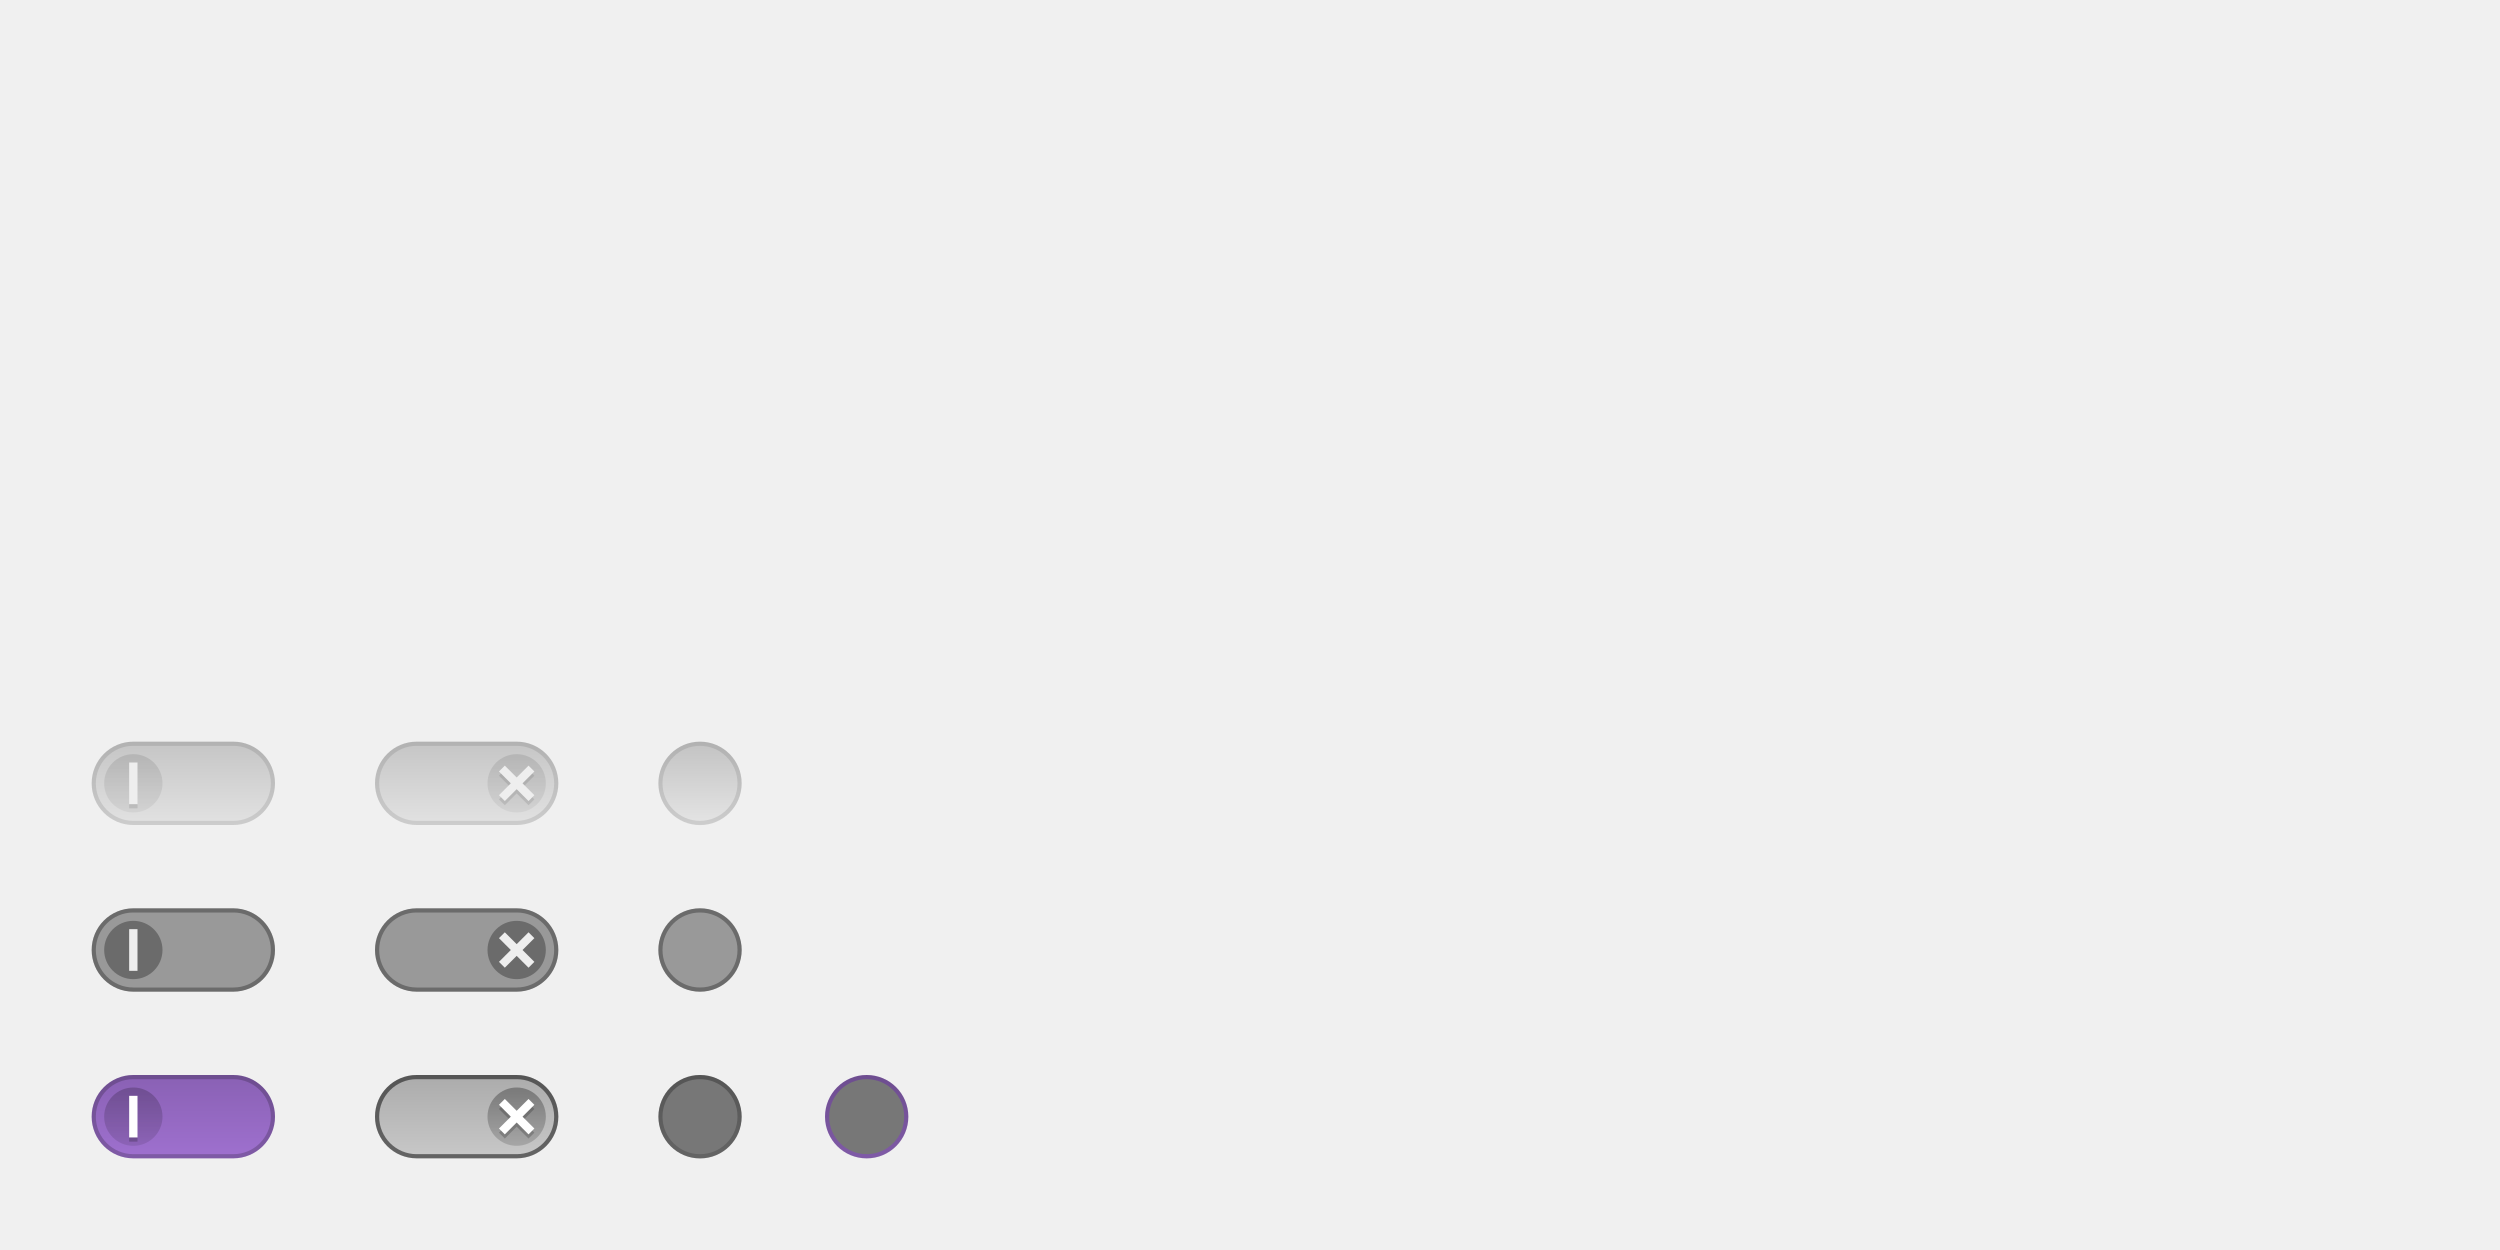
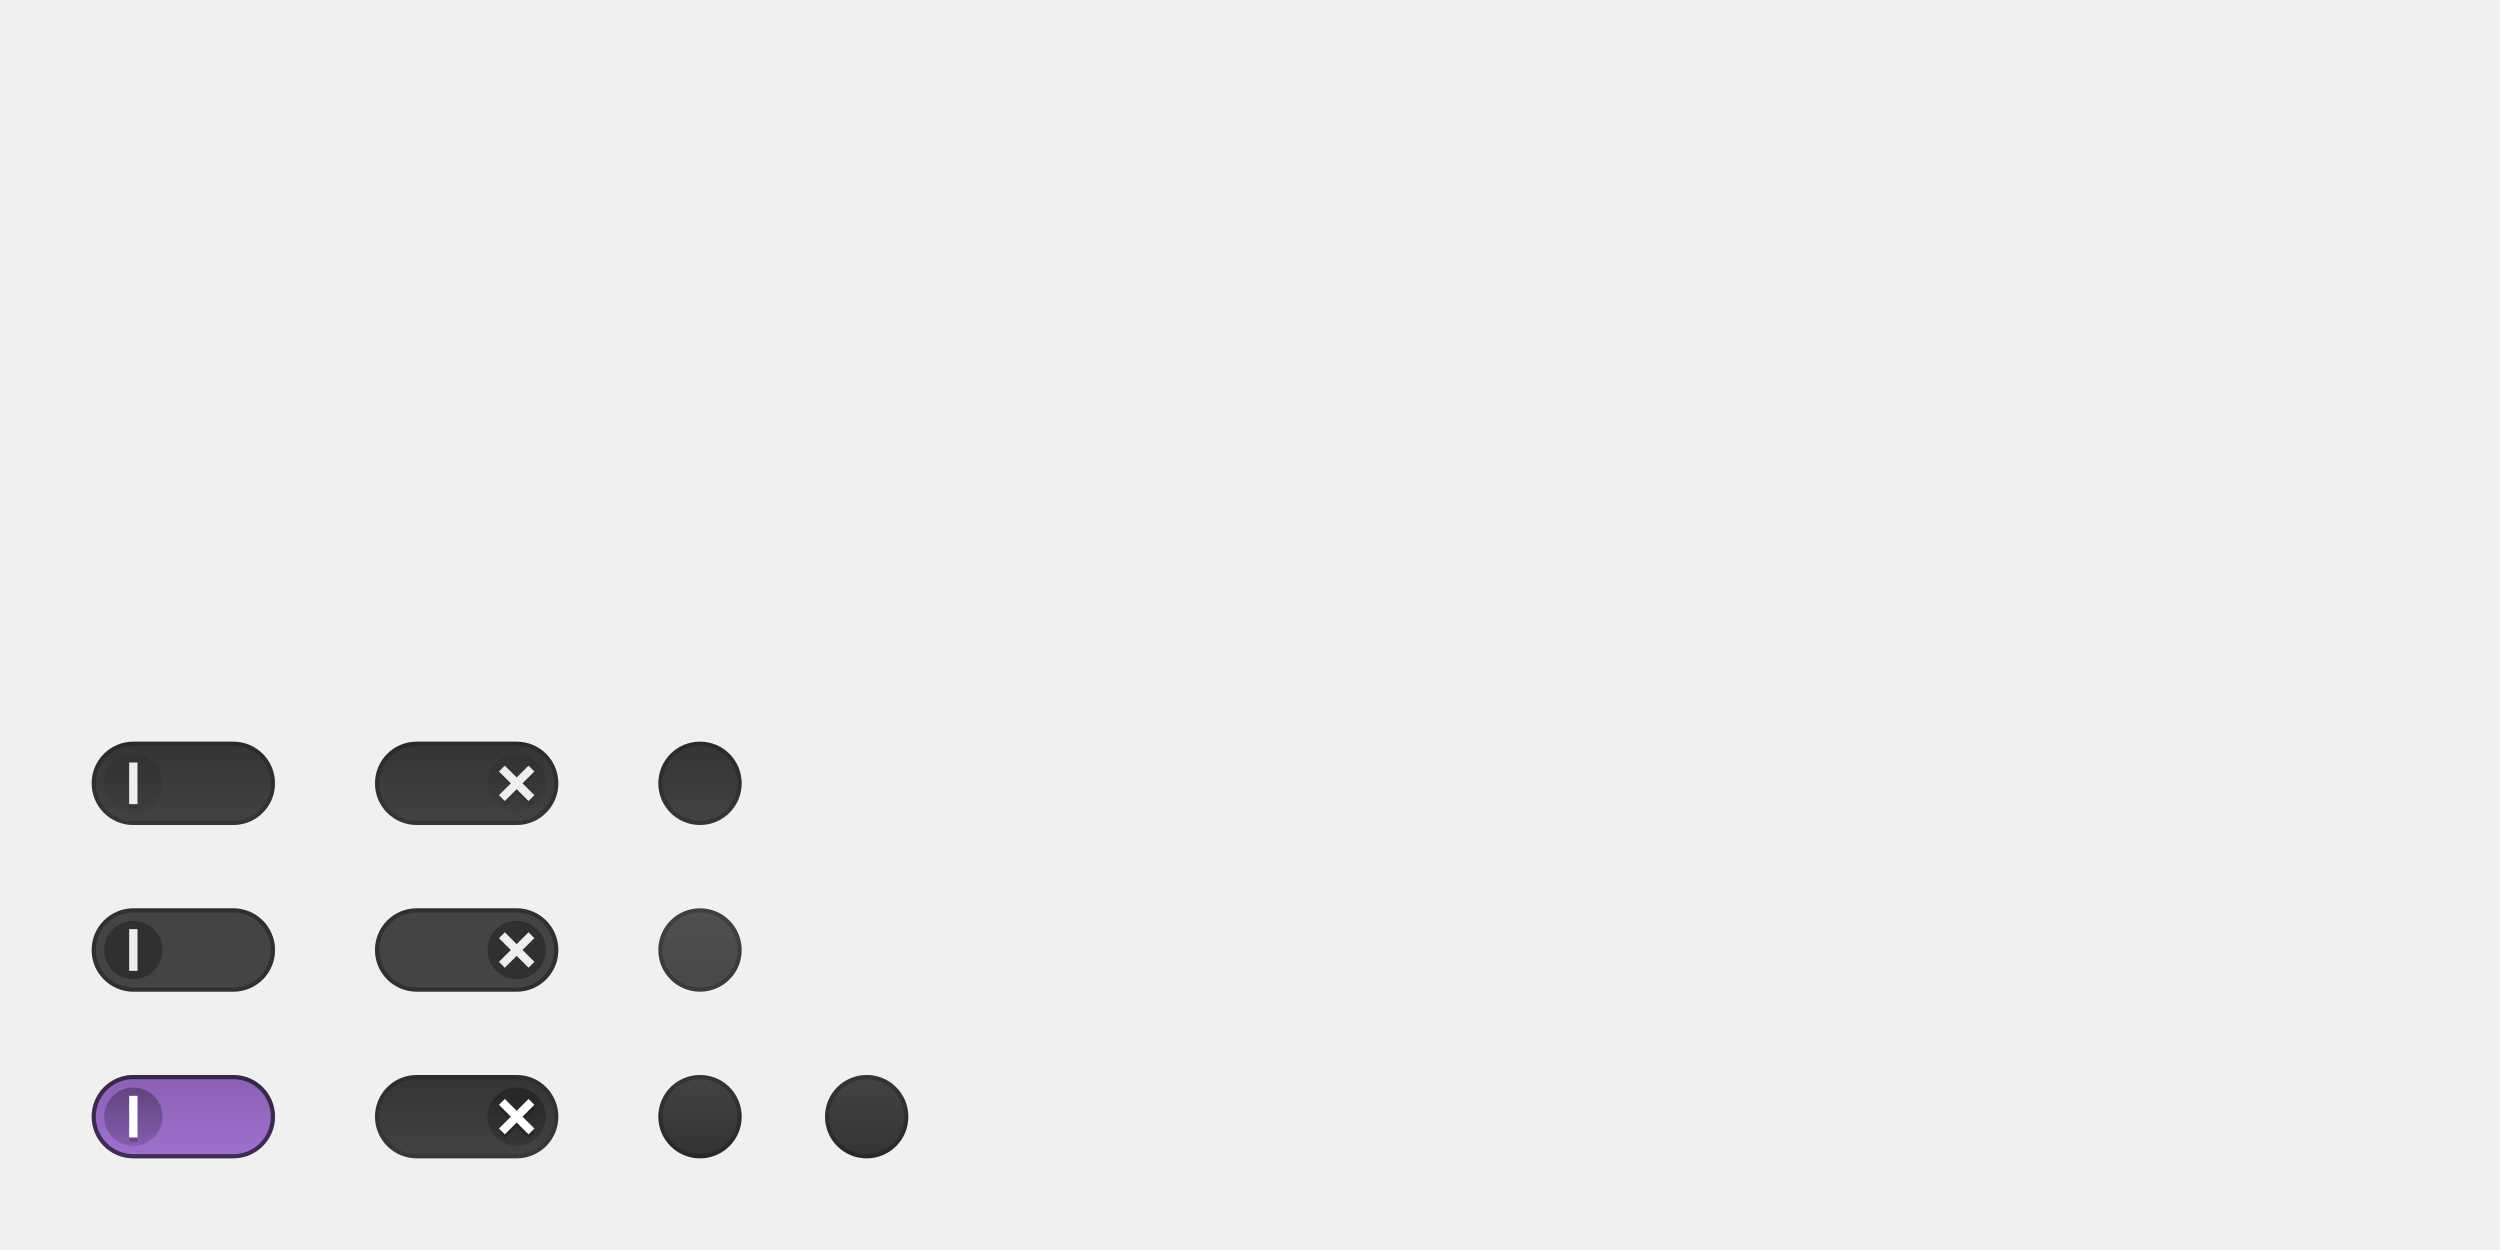
<svg xmlns="http://www.w3.org/2000/svg" xmlns:xlink="http://www.w3.org/1999/xlink" width="600" height="300" id="svg11300" version="1.0" style="display:inline;enable-background:new">
  <defs id="defs3">
    <linearGradient id="linearGradient4857">
-       <stop style="stop-color:#e5e5e5;stop-opacity:1;" offset="0" id="stop4859" />
-       <stop style="stop-color:#c2c2c2;stop-opacity:1;" offset="1" id="stop4861" />
+       <stop style="stop-color:#777777;stop-opacity:1;" offset="0" id="stop4859" />
+       <stop style="stop-color:#555555;stop-opacity:1;" offset="1" id="stop4861" />
    </linearGradient>
    <linearGradient id="linearGradient4838">
      <stop id="stop4840" offset="0" style="stop-color:#a172d2;stop-opacity:1;" />
      <stop id="stop4842" offset="1" style="stop-color:#875fb1;stop-opacity:1;" />
    </linearGradient>
    <linearGradient id="linearGradient4606">
-       <stop id="stop4608" offset="0" style="stop-color:#cbcbcb;stop-opacity:1;" />
-       <stop id="stop4610" offset="1" style="stop-color:#a8a8a8;stop-opacity:1;" />
+       <stop id="stop4608" offset="0" style="stop-color:#444444;stop-opacity:1;" />
+       <stop id="stop4610" offset="1" style="stop-color:#333333;stop-opacity:1;" />
    </linearGradient>
    <linearGradient id="linearGradient4514">
      <stop style="stop-color:#a172d2;stop-opacity:1;" offset="0" id="stop4516" />
      <stop style="stop-color:#875fb1;stop-opacity:1;" offset="1" id="stop4518" />
    </linearGradient>
    <linearGradient id="shadowGradient">
      <stop id="stop7201-6-7" offset="0" style="stop-color:#000000;stop-opacity:1;" />
      <stop id="stop7203-45-1" offset="1" style="stop-color:#000000;stop-opacity:0.498;" />
    </linearGradient>
    <linearGradient xlink:href="#linearGradient4514" id="linearGradient4521" x1="44" y1="280" x2="44" y2="256" gradientUnits="userSpaceOnUse" />
    <clipPath clipPathUnits="userSpaceOnUse" id="clipPath4527">
      <rect style="color:#000000;fill:url(#linearGradient4531);fill-opacity:1;fill-rule:nonzero;stroke:none;stroke-width:1;marker:none;visibility:visible;display:inline;overflow:visible;enable-background:accumulate" id="rect4529" y="258" x="22" ry="10" rx="10" height="20" width="44" />
    </clipPath>
    <linearGradient xlink:href="#linearGradient4514" id="linearGradient4531" gradientUnits="userSpaceOnUse" x1="44" y1="280" x2="44" y2="256" />
    <linearGradient xlink:href="#shadowGradient" id="linearGradient4561" x1="32" y1="262.857" x2="32" y2="274" gradientUnits="userSpaceOnUse" />
    <linearGradient xlink:href="#shadowGradient" id="linearGradient4627" gradientUnits="userSpaceOnUse" x1="32" y1="262.857" x2="32" y2="274" />
-     <linearGradient xlink:href="#linearGradient4857" id="linearGradient4635" x1="44" y1="200" x2="44" y2="176" gradientUnits="userSpaceOnUse" />
+     <linearGradient xlink:href="#linearGradient4606" id="linearGradient4635" x1="44" y1="200" x2="44" y2="176" gradientUnits="userSpaceOnUse" />
    <clipPath clipPathUnits="userSpaceOnUse" id="clipPath4643">
      <rect ry="10" rx="10" y="258" x="42" height="20" width="24" id="rect4645" style="color:#000000;fill:#f7f7f7;fill-opacity:1;fill-rule:nonzero;stroke:none;stroke-width:2;marker:none;visibility:visible;display:inline;overflow:visible;enable-background:accumulate" />
    </clipPath>
    <linearGradient xlink:href="#shadowGradient" id="linearGradient4811" gradientUnits="userSpaceOnUse" x1="32" y1="262.857" x2="32" y2="274" />
-     <linearGradient xlink:href="#linearGradient4857" id="linearGradient4818" gradientUnits="userSpaceOnUse" gradientTransform="translate(-156,0)" x1="44" y1="200" x2="44" y2="176" />
+     <linearGradient xlink:href="#linearGradient4606" id="linearGradient4818" gradientUnits="userSpaceOnUse" gradientTransform="translate(-156,0)" x1="44" y1="200" x2="44" y2="176" />
    <linearGradient xlink:href="#linearGradient4606" id="linearGradient4831" gradientUnits="userSpaceOnUse" gradientTransform="translate(-156,0)" x1="44" y1="280" x2="44" y2="256" />
    <linearGradient xlink:href="#shadowGradient" id="linearGradient4833" gradientUnits="userSpaceOnUse" x1="32" y1="262.857" x2="32" y2="274" />
    <linearGradient xlink:href="#shadowGradient" id="linearGradient4949" x1="100.35" y1="261" x2="100.35" y2="275" gradientUnits="userSpaceOnUse" gradientTransform="matrix(0.952381,0,0,1,4.428571,0)" />
    <linearGradient xlink:href="#shadowGradient" id="linearGradient4959" gradientUnits="userSpaceOnUse" x1="32" y1="262.857" x2="32" y2="274" />
    <linearGradient xlink:href="#shadowGradient" id="linearGradient4984" gradientUnits="userSpaceOnUse" x1="32" y1="262.857" x2="32" y2="274" />
    <linearGradient xlink:href="#shadowGradient" id="linearGradient5010" gradientUnits="userSpaceOnUse" x1="32" y1="262.857" x2="32" y2="274" />
    <linearGradient xlink:href="#shadowGradient" id="linearGradient5016" gradientUnits="userSpaceOnUse" x1="32" y1="262.857" x2="32" y2="274" />
    <clipPath clipPathUnits="userSpaceOnUse" id="clipPath4683">
      <path style="opacity:0.3;color:#bebebe;fill:#000000;fill-opacity:1;fill-rule:nonzero;stroke:none;stroke-width:2;marker:none;visibility:visible;display:inline;overflow:visible;enable-background:accumulate" id="path4685" d="m 365,272 a 7,7 0 1 1 -14,0 7,7 0 1 1 14,0 z" />
    </clipPath>
    <linearGradient xlink:href="#linearGradient4590" id="linearGradient4677" x1="350" y1="272" x2="366" y2="272" gradientUnits="userSpaceOnUse" gradientTransform="matrix(0,1,-1,0,630,-86)" />
    <linearGradient id="linearGradient4590">
-       <stop style="stop-color:#777777;stop-opacity:1;" offset="0" id="stop4592" />
-       <stop style="stop-color:#777777;stop-opacity:1;" offset="1" id="stop4594" />
+       <stop style="stop-color:#4f4f4f;stop-opacity:1;" offset="0" id="stop4592" />
+       <stop style="stop-color:#3f3f3f;stop-opacity:0.941;" offset="1" id="stop4594" />
    </linearGradient>
    <linearGradient y2="272" x2="366" y1="272" x1="350" gradientTransform="matrix(0,1,-1,0,630,-86)" gradientUnits="userSpaceOnUse" id="linearGradient3838" xlink:href="#linearGradient4590" />
    <linearGradient xlink:href="#linearGradient4590" id="linearGradient3888" gradientUnits="userSpaceOnUse" gradientTransform="matrix(0,1,-1,0,630,-86)" x1="350" y1="272" x2="366" y2="272" />
    <clipPath clipPathUnits="userSpaceOnUse" id="clipPath4683-2">
      <path style="opacity:0.3;color:#bebebe;fill:#000000;fill-opacity:1;fill-rule:nonzero;stroke:none;stroke-width:2;marker:none;visibility:visible;display:inline;overflow:visible;enable-background:accumulate" id="path4685-9" d="m 365,272 a 7,7 0 1 1 -14,0 7,7 0 1 1 14,0 z" />
    </clipPath>
    <linearGradient xlink:href="#linearGradient4857" id="linearGradient4703" gradientUnits="userSpaceOnUse" gradientTransform="matrix(0,1,-1,0,630,-86)" x1="350" y1="272" x2="366" y2="272" />
-     <linearGradient xlink:href="#linearGradient4857" id="linearGradient4709" gradientUnits="userSpaceOnUse" gradientTransform="matrix(0,1,-1,0,630,-86)" x1="350" y1="272" x2="366" y2="272" />
+     <linearGradient xlink:href="#linearGradient4606" id="linearGradient4709" gradientUnits="userSpaceOnUse" gradientTransform="matrix(0,1,-1,0,630,-86)" x1="350" y1="272" x2="366" y2="272" />
    <linearGradient xlink:href="#linearGradient4590" id="linearGradient4713" gradientUnits="userSpaceOnUse" gradientTransform="matrix(0,1,-1,0,630,-86)" x1="350" y1="272" x2="366" y2="272" />
    <linearGradient xlink:href="#linearGradient4606" id="linearGradient4721" gradientUnits="userSpaceOnUse" gradientTransform="matrix(0,1,-1,0,630,-86)" x1="350" y1="272" x2="366" y2="272" />
-     <linearGradient xlink:href="#linearGradient4514" id="linearGradient4741" gradientUnits="userSpaceOnUse" gradientTransform="matrix(0,1,-1,0,630,-86)" x1="350" y1="272" x2="366" y2="272" />
+     <linearGradient xlink:href="#linearGradient4606" id="linearGradient4741" gradientUnits="userSpaceOnUse" gradientTransform="matrix(0,1,-1,0,630,-86)" x1="350" y1="272" x2="366" y2="272" />
    <linearGradient xlink:href="#linearGradient4590" id="linearGradient4743" gradientUnits="userSpaceOnUse" gradientTransform="matrix(0,1,-1,0,630,-86)" x1="350" y1="272" x2="366" y2="272" />
+     <clipPath clipPathUnits="userSpaceOnUse" id="clipPath3915">
+       <path style="color:#bebebe;fill:url(#linearGradient3919);fill-opacity:1;fill-rule:nonzero;stroke:none;stroke-width:2;marker:none;visibility:visible;display:inline;overflow:visible;enable-background:accumulate" id="path3917" d="m 365,272 a 7,7 0 1 1 -14,0 7,7 0 1 1 14,0 z" />
+     </clipPath>
+     <linearGradient xlink:href="#linearGradient4590" id="linearGradient3919" gradientUnits="userSpaceOnUse" gradientTransform="matrix(0,1,-1,0,630,-86)" x1="350" y1="272" x2="366" y2="272" />
+     <linearGradient xlink:href="#linearGradient4590" id="linearGradient3927" x1="351" y1="272" x2="365" y2="272" gradientUnits="userSpaceOnUse" />
+     <clipPath clipPathUnits="userSpaceOnUse" id="clipPath3933">
+       <path style="color:#bebebe;fill:url(#linearGradient3937);fill-opacity:1;fill-rule:nonzero;stroke:none;stroke-width:2;marker:none;visibility:visible;display:inline;overflow:visible;enable-background:accumulate" id="path3935" d="m 365,272 a 7,7 0 1 1 -14,0 7,7 0 1 1 14,0 z" />
+     </clipPath>
+     <linearGradient xlink:href="#linearGradient4590" id="linearGradient3937" gradientUnits="userSpaceOnUse" x1="351" y1="272" x2="365" y2="272" />
+     <linearGradient xlink:href="#linearGradient4606" id="linearGradient3941" gradientUnits="userSpaceOnUse" gradientTransform="matrix(0,1,-1,0,630,-86)" x1="351" y1="272" x2="365" y2="272" />
+     <clipPath clipPathUnits="userSpaceOnUse" id="clipPath3950">
+       <path style="color:#bebebe;fill:url(#linearGradient3954);fill-opacity:1;fill-rule:nonzero;stroke:none;stroke-width:2;marker:none;visibility:visible;display:inline;overflow:visible;enable-background:accumulate" id="path3952" d="m 365,272 a 7,7 0 1 1 -14,0 7,7 0 1 1 14,0 z" />
+     </clipPath>
+     <linearGradient xlink:href="#linearGradient4606" id="linearGradient3954" gradientUnits="userSpaceOnUse" gradientTransform="matrix(0,1,-1,0,630,-86)" x1="350" y1="272" x2="366" y2="272" />
  </defs>
  <g style="display:inline" id="layer1">
    <g style="display:none" id="layer7">
      <text y="26.115" xml:space="preserve" x="15.007" style="font-size:18px;font-style:normal;font-variant:normal;font-weight:normal;font-stretch:normal;fill:#000000;fill-opacity:1;stroke:none;display:inline;enable-background:new;font-family:DejaVu Sans;-inkscape-font-specification:DejaVu Sans" id="context">
        <tspan style="font-style:normal;font-variant:normal;font-weight:normal;font-stretch:normal;font-family:DejaVu Sans;-inkscape-font-specification:DejaVu Sans" y="26.115" x="15.007" id="tspan3933">assets</tspan>
      </text>
      <text y="26.115" xml:space="preserve" x="126.488" style="font-size:18px;font-style:normal;font-variant:normal;font-weight:bold;font-stretch:normal;text-align:start;line-height:125%;writing-mode:lr-tb;text-anchor:start;fill:#000000;fill-opacity:1;stroke:none;display:inline;enable-background:new;font-family:DejaVu Sans;-inkscape-font-specification:DejaVu Sans Bold" id="icon-name">
        <tspan style="font-size:18px;font-style:normal;font-variant:normal;font-weight:bold;font-stretch:normal;font-family:DejaVu Sans;-inkscape-font-specification:DejaVu Sans Bold" y="26.115" x="126.488" id="tspan3937">switch-on-dark</tspan>
      </text>
      <rect style="fill:#eeeeec;fill-opacity:1;fill-rule:nonzero;stroke:none;stroke-width:2;marker:none;visibility:visible;display:inline;overflow:visible;enable-background:accumulate" id="rect16x16" width="48" height="24" x="20" y="256" />
    </g>
    <g style="display:none" id="g3386">
      <text y="26.115" xml:space="preserve" x="15.007" style="font-size:18px;font-style:normal;font-variant:normal;font-weight:normal;font-stretch:normal;fill:#000000;fill-opacity:1;stroke:none;display:inline;enable-background:new;font-family:DejaVu Sans;-inkscape-font-specification:DejaVu Sans" id="text3388">
        <tspan style="font-style:normal;font-variant:normal;font-weight:normal;font-stretch:normal;font-family:DejaVu Sans;-inkscape-font-specification:DejaVu Sans" y="26.115" x="15.007" id="tspan3390">assets</tspan>
      </text>
      <text y="26.115" xml:space="preserve" x="126.488" style="font-size:18px;font-style:normal;font-variant:normal;font-weight:bold;font-stretch:normal;text-align:start;line-height:125%;writing-mode:lr-tb;text-anchor:start;fill:#000000;fill-opacity:1;stroke:none;display:inline;enable-background:new;font-family:DejaVu Sans;-inkscape-font-specification:DejaVu Sans Bold" id="text3392">
        <tspan style="font-size:18px;font-style:normal;font-variant:normal;font-weight:bold;font-stretch:normal;font-family:DejaVu Sans;-inkscape-font-specification:DejaVu Sans Bold" y="26.115" x="126.488" id="tspan3394">switch-on-insensitive-dark</tspan>
      </text>
      <rect style="fill:#eeeeec;fill-opacity:1;fill-rule:nonzero;stroke:none;stroke-width:2;marker:none;visibility:visible;display:inline;overflow:visible;enable-background:accumulate" id="rect3396" width="48" height="24" x="20" y="216" />
    </g>
    <g id="g3439" style="display:none">
      <text id="text3441" style="font-size:18px;font-style:normal;font-variant:normal;font-weight:normal;font-stretch:normal;fill:#000000;fill-opacity:1;stroke:none;display:inline;enable-background:new;font-family:DejaVu Sans;-inkscape-font-specification:DejaVu Sans" x="15.007" xml:space="preserve" y="26.115">
        <tspan id="tspan3443" x="15.007" y="26.115" style="font-style:normal;font-variant:normal;font-weight:normal;font-stretch:normal;font-family:DejaVu Sans;-inkscape-font-specification:DejaVu Sans">assets</tspan>
      </text>
      <text id="text3445" style="font-size:18px;font-style:normal;font-variant:normal;font-weight:bold;font-stretch:normal;text-align:start;line-height:125%;writing-mode:lr-tb;text-anchor:start;fill:#000000;fill-opacity:1;stroke:none;display:inline;enable-background:new;font-family:DejaVu Sans;-inkscape-font-specification:DejaVu Sans Bold" x="126.488" xml:space="preserve" y="26.115">
        <tspan id="tspan3447" x="126.488" y="26.115" style="font-size:18px;font-style:normal;font-variant:normal;font-weight:bold;font-stretch:normal;font-family:DejaVu Sans;-inkscape-font-specification:DejaVu Sans Bold">switch-on-backdrop-dark</tspan>
      </text>
      <rect y="176" x="20" height="24" width="48" id="rect3449" style="fill:#eeeeec;fill-opacity:1;fill-rule:nonzero;stroke:none;stroke-width:2;marker:none;visibility:visible;display:inline;overflow:visible;enable-background:accumulate" />
    </g>
    <g id="layer2" style="display:inline">
      <rect width="44" height="20" rx="10" ry="10" x="22" y="258" id="rect6132-8-2-8-0-0-0-10-0-6-0-6-2-0-5-7-3-3-7-8-4-0-2-5-3-6-7-8" style="display:inline;enable-background:accumulate;color:#000000;fill:url(#linearGradient4521);fill-opacity:1;fill-rule:nonzero;stroke:none;stroke-width:1;marker:none;visibility:visible;overflow:visible" />
-       <rect style="display:inline;enable-background:accumulate;color:#000000;fill:none;fill-opacity:1;fill-rule:nonzero;stroke:#000000;stroke-width:2;marker:none;visibility:visible;overflow:visible;stroke-opacity:1;stroke-miterlimit:4;stroke-dasharray:none;opacity:0.2" id="rect4523" y="258" x="22" ry="10" rx="10" height="20" width="44" clip-path="url(#clipPath4527)" />
-       <g id="g4575">
-         <path transform="matrix(1.166667,0,0,1.166667,-5.333334,-44.66667)" d="m 38,268 a 6,6 0 1 1 -12,0 6,6 0 1 1 12,0 z" id="path4548" style="opacity:0.2;color:#000000;fill:url(#linearGradient4561);fill-opacity:1.0;fill-rule:nonzero;stroke:none;stroke-width:2;marker:none;visibility:visible;display:inline;overflow:visible;enable-background:accumulate" />
-         <rect y="263" x="31" height="10" width="2" id="rect4550" style="color:#000000;fill:#ffffff;fill-opacity:1;fill-rule:nonzero;stroke:none;stroke-width:2;marker:none;visibility:visible;display:inline;overflow:visible;enable-background:accumulate" />
-         <rect style="color:#000000;fill:#000000;fill-opacity:1;fill-rule:nonzero;stroke:none;stroke-width:2;marker:none;visibility:visible;display:inline;overflow:visible;enable-background:accumulate;opacity:0.2" id="rect4573" width="2" height="1" x="31" y="273" />
-       </g>
-       <rect style="color:#000000;fill:#999999;fill-opacity:1;fill-rule:nonzero;stroke:none;stroke-width:1;marker:none;visibility:visible;display:inline;overflow:visible;enable-background:accumulate;opacity:1" id="rect4590" y="218" x="22" ry="10" rx="10" height="20" width="44" />
+       <rect style="display:inline;enable-background:accumulate;color:#000000;fill:none;fill-opacity:1;fill-rule:nonzero;stroke:#000000;stroke-width:2;marker:none;visibility:visible;overflow:visible;stroke-opacity:1;stroke-miterlimit:4;stroke-dasharray:none;opacity:0.6" id="rect4523" y="258" x="22" ry="10" rx="10" height="20" width="44" clip-path="url(#clipPath4527)" />
+       <path style="opacity:0.3;color:#000000;fill:url(#linearGradient4561);fill-opacity:1;fill-rule:nonzero;stroke:none;stroke-width:2;marker:none;visibility:visible;display:inline;overflow:visible;enable-background:accumulate" id="path4548" d="m 38,268 a 6,6 0 1 1 -12,0 6,6 0 1 1 12,0 z" transform="matrix(1.166667,0,0,1.166667,-5.333334,-44.66667)" />
+       <rect style="color:#000000;fill:#ffffff;fill-opacity:1;fill-rule:nonzero;stroke:none;stroke-width:2;marker:none;visibility:visible;display:inline;overflow:visible;enable-background:accumulate" id="rect4550" width="2" height="10" x="31" y="263" />
+       <rect y="273" x="31" height="1" width="2" id="rect4573" style="opacity:0.2;color:#000000;fill:#000000;fill-opacity:1;fill-rule:nonzero;stroke:none;stroke-width:2;marker:none;visibility:visible;display:inline;overflow:visible;enable-background:accumulate" />
+       <rect style="color:#000000;fill:#444444;fill-opacity:1;fill-rule:nonzero;stroke:none;stroke-width:1;marker:none;visibility:visible;display:inline;overflow:visible;enable-background:accumulate;opacity:1" id="rect4590" y="218" x="22" ry="10" rx="10" height="20" width="44" />
      <rect clip-path="url(#clipPath4527)" width="44" height="20" rx="10" ry="10" x="22" y="258" id="rect4592" style="opacity:0.3;color:#000000;fill:none;stroke:#000000;stroke-width:2;stroke-miterlimit:4;stroke-opacity:1;stroke-dasharray:none;marker:none;visibility:visible;display:inline;overflow:visible;enable-background:accumulate" transform="translate(-2e-7,-40)" />
      <path transform="matrix(1.166667,0,0,1.166667,-5.333335,-84.66667)" d="m 38,268 a 6,6 0 1 1 -12,0 6,6 0 1 1 12,0 z" id="path4596" style="opacity:0.3;color:#000000;fill:#000000;fill-opacity:1;fill-rule:nonzero;stroke:none;stroke-width:2;marker:none;visibility:visible;display:inline;overflow:visible;enable-background:accumulate" />
      <rect y="223" x="31" height="10" width="2" id="rect4598" style="color:#000000;fill:#eeeeee;fill-opacity:1;fill-rule:nonzero;stroke:none;stroke-width:2;marker:none;visibility:visible;display:inline;overflow:visible;enable-background:accumulate;opacity:1" />
      <rect width="44" height="20" rx="10" ry="10" x="22" y="178" id="rect4617" style="opacity:1;color:#000000;fill:url(#linearGradient4635);fill-opacity:1.0;fill-rule:nonzero;stroke:none;stroke-width:1;marker:none;visibility:visible;display:inline;overflow:visible;enable-background:accumulate" />
-       <rect transform="translate(-2e-7,-79.99999)" style="opacity:0.1;color:#000000;fill:none;stroke:#000000;stroke-width:2;stroke-miterlimit:4;stroke-opacity:1;stroke-dasharray:none;marker:none;visibility:visible;display:inline;overflow:visible;enable-background:accumulate" id="rect4619" y="258" x="22" ry="10" rx="10" height="20" width="44" clip-path="url(#clipPath4527)" />
+       <rect transform="translate(-2e-7,-79.99999)" style="opacity:0.2;color:#000000;fill:none;stroke:#000000;stroke-width:2;stroke-miterlimit:4;stroke-opacity:1;stroke-dasharray:none;marker:none;visibility:visible;display:inline;overflow:visible;enable-background:accumulate" id="rect4619" y="258" x="22" ry="10" rx="10" height="20" width="44" clip-path="url(#clipPath4527)" />
      <path style="opacity:0.1;color:#000000;fill:url(#linearGradient4627);fill-opacity:1;fill-rule:nonzero;stroke:none;stroke-width:2;marker:none;visibility:visible;display:inline;overflow:visible;enable-background:accumulate" id="path4621" d="m 38,268 a 6,6 0 1 1 -12,0 6,6 0 1 1 12,0 z" transform="matrix(1.166667,0,0,1.166667,-5.333335,-124.6667)" />
      <rect style="color:#000000;fill:#eeeeee;fill-opacity:1;fill-rule:nonzero;stroke:none;stroke-width:2;marker:none;visibility:visible;display:inline;overflow:visible;enable-background:accumulate" id="rect4623" width="2" height="10" x="31" y="183" />
      <rect y="193" x="31" height="1" width="2" id="rect4625" style="opacity:0.1;color:#000000;fill:#000000;fill-opacity:1;fill-rule:nonzero;stroke:none;stroke-width:2;marker:none;visibility:visible;display:inline;overflow:visible;enable-background:accumulate" />
    </g>
    <g id="layer6" style="display:inline" />
  </g>
  <g id="g3697" style="display:inline">
    <g id="g3699" style="display:none">
      <text id="text3701" style="font-size:18px;font-style:normal;font-variant:normal;font-weight:normal;font-stretch:normal;fill:#000000;fill-opacity:1;stroke:none;display:inline;enable-background:new;font-family:DejaVu Sans;-inkscape-font-specification:DejaVu Sans" x="15.007" xml:space="preserve" y="26.115">
        <tspan id="tspan3703" x="15.007" y="26.115" style="font-style:normal;font-variant:normal;font-weight:normal;font-stretch:normal;font-family:DejaVu Sans;-inkscape-font-specification:DejaVu Sans">assets</tspan>
      </text>
      <text id="text3705" style="font-size:18px;font-style:normal;font-variant:normal;font-weight:bold;font-stretch:normal;text-align:start;line-height:125%;writing-mode:lr-tb;text-anchor:start;fill:#000000;fill-opacity:1;stroke:none;display:inline;enable-background:new;font-family:DejaVu Sans;-inkscape-font-specification:DejaVu Sans Bold" x="126.488" xml:space="preserve" y="26.115">
        <tspan id="tspan3707" x="126.488" y="26.115" style="font-size:18px;font-style:normal;font-variant:normal;font-weight:bold;font-stretch:normal;font-family:DejaVu Sans;-inkscape-font-specification:DejaVu Sans Bold">switch-off-dark</tspan>
      </text>
      <rect y="256" x="88" height="24" width="48" id="rect3709" style="fill:#eeeeec;fill-opacity:1;fill-rule:nonzero;stroke:none;stroke-width:2;marker:none;visibility:visible;display:inline;overflow:visible;enable-background:accumulate" />
    </g>
    <g id="g3711" style="display:none">
      <text id="text3713" style="font-size:18px;font-style:normal;font-variant:normal;font-weight:normal;font-stretch:normal;fill:#000000;fill-opacity:1;stroke:none;display:inline;enable-background:new;font-family:DejaVu Sans;-inkscape-font-specification:DejaVu Sans" x="15.007" xml:space="preserve" y="26.115">
        <tspan id="tspan3715" x="15.007" y="26.115" style="font-style:normal;font-variant:normal;font-weight:normal;font-stretch:normal;font-family:DejaVu Sans;-inkscape-font-specification:DejaVu Sans">assets</tspan>
      </text>
      <text id="text3717" style="font-size:18px;font-style:normal;font-variant:normal;font-weight:bold;font-stretch:normal;text-align:start;line-height:125%;writing-mode:lr-tb;text-anchor:start;fill:#000000;fill-opacity:1;stroke:none;display:inline;enable-background:new;font-family:DejaVu Sans;-inkscape-font-specification:DejaVu Sans Bold" x="126.488" xml:space="preserve" y="26.115">
        <tspan id="tspan3719" x="126.488" y="26.115" style="font-size:18px;font-style:normal;font-variant:normal;font-weight:bold;font-stretch:normal;font-family:DejaVu Sans;-inkscape-font-specification:DejaVu Sans Bold">switch-off-insensitive-dark</tspan>
      </text>
      <rect y="216" x="88" height="24" width="48" id="rect3721" style="fill:#eeeeec;fill-opacity:1;fill-rule:nonzero;stroke:none;stroke-width:2;marker:none;visibility:visible;display:inline;overflow:visible;enable-background:accumulate" />
    </g>
    <g style="display:none" id="g3723">
      <text y="26.115" xml:space="preserve" x="15.007" style="font-size:18px;font-style:normal;font-variant:normal;font-weight:normal;font-stretch:normal;fill:#000000;fill-opacity:1;stroke:none;display:inline;enable-background:new;font-family:DejaVu Sans;-inkscape-font-specification:DejaVu Sans" id="text3725">
        <tspan style="font-style:normal;font-variant:normal;font-weight:normal;font-stretch:normal;font-family:DejaVu Sans;-inkscape-font-specification:DejaVu Sans" y="26.115" x="15.007" id="tspan3727">assets</tspan>
      </text>
      <text y="26.115" xml:space="preserve" x="126.488" style="font-size:18px;font-style:normal;font-variant:normal;font-weight:bold;font-stretch:normal;text-align:start;line-height:125%;writing-mode:lr-tb;text-anchor:start;fill:#000000;fill-opacity:1;stroke:none;display:inline;enable-background:new;font-family:DejaVu Sans;-inkscape-font-specification:DejaVu Sans Bold" id="text3729">
        <tspan style="font-size:18px;font-style:normal;font-variant:normal;font-weight:bold;font-stretch:normal;font-family:DejaVu Sans;-inkscape-font-specification:DejaVu Sans Bold" y="26.115" x="126.488" id="tspan3731">switch-off-backdrop-dark</tspan>
      </text>
      <rect style="fill:#eeeeec;fill-opacity:1;fill-rule:nonzero;stroke:none;stroke-width:2;marker:none;visibility:visible;display:inline;overflow:visible;enable-background:accumulate" id="rect3733" width="48" height="24" x="88" y="176" />
    </g>
    <g style="display:inline" id="g3735">
      <rect style="color:#000000;fill:url(#linearGradient4831);fill-opacity:1;fill-rule:nonzero;stroke:none;stroke-width:1;marker:none;visibility:visible;display:inline;overflow:visible;enable-background:accumulate" id="rect4647" y="258" x="-134" ry="10" rx="10" height="20" width="44" transform="scale(-1,1)" />
-       <rect clip-path="url(#clipPath4527)" width="44" height="20" rx="10" ry="10" x="22" y="258" id="rect4649" style="opacity:0.5;color:#000000;fill:none;stroke:#000000;stroke-width:2;stroke-miterlimit:4;stroke-opacity:1;stroke-dasharray:none;marker:none;visibility:visible;display:inline;overflow:visible;enable-background:accumulate" transform="matrix(-1,0,0,1,156,0)" />
+       <rect clip-path="url(#clipPath4527)" width="44" height="20" rx="10" ry="10" x="22" y="258" id="rect4649" style="opacity:0.15;color:#000000;fill:none;stroke:#000000;stroke-width:2;stroke-miterlimit:4;stroke-opacity:1;stroke-dasharray:none;marker:none;visibility:visible;display:inline;overflow:visible;enable-background:accumulate" transform="matrix(-1,0,0,1,156,0)" />
      <path transform="matrix(-1.166667,0,0,1.166667,161.3333,-44.66667)" d="m 38,268 a 6,6 0 1 1 -12,0 6,6 0 1 1 12,0 z" id="path4653" style="opacity:0.3;color:#000000;fill:url(#linearGradient4833);fill-opacity:1;fill-rule:nonzero;stroke:none;stroke-width:2;marker:none;visibility:visible;display:inline;overflow:visible;enable-background:accumulate" />
      <path id="path4855" d="M 121.156,264.75 119.75,266.156 122.594,269 119.75,271.844 121.156,273.25 124,270.406 126.844,273.25 128.25,271.844 125.406,269 128.25,266.156 126.844,264.75 124,267.594 121.156,264.75 z" style="opacity:0.2;color:#000000;fill:#000000;fill-opacity:1;fill-rule:nonzero;stroke:none;stroke-width:2;marker:none;visibility:visible;display:inline;overflow:visible;enable-background:accumulate" />
      <path style="color:#000000;fill:#ffffff;fill-opacity:1;fill-rule:nonzero;stroke:none;stroke-width:2;marker:none;visibility:visible;display:inline;overflow:visible;enable-background:accumulate" d="M 121.156,263.75 119.75,265.156 122.594,268 119.75,270.844 121.156,272.25 124,269.406 126.844,272.25 128.25,270.844 125.406,268 128.25,265.156 126.844,263.75 124,266.594 121.156,263.75 z" id="rect4655" />
-       <rect width="44" height="20" rx="10" ry="10" x="-134" y="218" id="rect4659" style="color:#000000;fill:#999999;fill-opacity:1;fill-rule:nonzero;stroke:none;stroke-width:1;marker:none;visibility:visible;display:inline;overflow:visible;enable-background:accumulate" transform="scale(-1,1)" />
+       <rect width="44" height="20" rx="10" ry="10" x="-134" y="218" id="rect4659" style="color:#000000;fill:#444444;fill-opacity:1;fill-rule:nonzero;stroke:none;stroke-width:1;marker:none;visibility:visible;display:inline;overflow:visible;enable-background:accumulate" transform="scale(-1,1)" />
      <rect transform="matrix(-1,0,0,1,156,-40)" style="opacity:0.3;color:#000000;fill:none;stroke:#000000;stroke-width:2;stroke-miterlimit:4;stroke-opacity:1;stroke-dasharray:none;marker:none;visibility:visible;display:inline;overflow:visible;enable-background:accumulate" id="rect4661" y="258" x="22" ry="10" rx="10" height="20" width="44" clip-path="url(#clipPath4527)" />
      <path style="opacity:0.3;color:#000000;fill:#000000;fill-opacity:1;fill-rule:nonzero;stroke:none;stroke-width:2;marker:none;visibility:visible;display:inline;overflow:visible;enable-background:accumulate" id="path4663" d="m 38,268 a 6,6 0 1 1 -12,0 6,6 0 1 1 12,0 z" transform="matrix(-1.166667,0,0,1.166667,161.3333,-84.66667)" />
-       <rect style="color:#000000;fill:url(#linearGradient4818);fill-opacity:1;fill-rule:nonzero;stroke:none;stroke-width:1;marker:none;visibility:visible;display:inline;overflow:visible;enable-background:accumulate" id="rect4669" y="178" x="-134" ry="10" rx="10" height="20" width="44" transform="scale(-1,1)" />
-       <rect clip-path="url(#clipPath4527)" width="44" height="20" rx="10" ry="10" x="22" y="258" id="rect4671" style="opacity:0.1;color:#000000;fill:none;stroke:#000000;stroke-width:2;stroke-miterlimit:4;stroke-opacity:1;stroke-dasharray:none;marker:none;visibility:visible;display:inline;overflow:visible;enable-background:accumulate" transform="matrix(-1,0,0,1,156,-79.99999)" />
+       <rect style="color:#000000;fill:url(#linearGradient4818);fill-opacity:1.0;fill-rule:nonzero;stroke:none;stroke-width:1;marker:none;visibility:visible;display:inline;overflow:visible;enable-background:accumulate" id="rect4669" y="178" x="-134" ry="10" rx="10" height="20" width="44" transform="scale(-1,1)" />
+       <rect clip-path="url(#clipPath4527)" width="44" height="20" rx="10" ry="10" x="22" y="258" id="rect4671" style="opacity:0.2;color:#000000;fill:none;stroke:#000000;stroke-width:2;stroke-miterlimit:4;stroke-opacity:1;stroke-dasharray:none;marker:none;visibility:visible;display:inline;overflow:visible;enable-background:accumulate" transform="matrix(-1,0,0,1,156,-79.99999)" />
      <path transform="matrix(-1.166667,0,0,1.166667,161.3333,-124.6667)" d="m 38,268 a 6,6 0 1 1 -12,0 6,6 0 1 1 12,0 z" id="path4673" style="opacity:0.1;color:#000000;fill:url(#linearGradient4811);fill-opacity:1;fill-rule:nonzero;stroke:none;stroke-width:2;marker:none;visibility:visible;display:inline;overflow:visible;enable-background:accumulate" />
      <path id="path4851" d="M 121.156,184.75 119.75,186.156 122.594,189 119.75,191.844 121.156,193.25 124,190.406 126.844,193.25 128.25,191.844 125.406,189 128.25,186.156 126.844,184.75 124,187.594 121.156,184.75 z" style="opacity:0.1;color:#000000;fill:#000000;fill-opacity:1;fill-rule:nonzero;stroke:none;stroke-width:2;marker:none;visibility:visible;display:inline;overflow:visible;enable-background:accumulate" />
      <path style="color:#000000;fill:#eeeeee;fill-opacity:1;fill-rule:nonzero;stroke:none;stroke-width:2;marker:none;visibility:visible;display:inline;overflow:visible;enable-background:accumulate" d="M 121.156,183.75 119.75,185.156 122.594,188 119.75,190.844 121.156,192.25 124,189.406 126.844,192.25 128.25,190.844 125.406,188 128.25,185.156 126.844,183.75 124,186.594 121.156,183.75 z" id="path4849" />
      <path id="path4847" d="M 121.156,223.75 119.75,225.156 122.594,228 119.75,230.844 121.156,232.25 124,229.406 126.844,232.25 128.25,230.844 125.406,228 128.25,225.156 126.844,223.75 124,226.594 121.156,223.75 z" style="color:#000000;fill:#eeeeee;fill-opacity:1;fill-rule:nonzero;stroke:none;stroke-width:2;marker:none;visibility:visible;display:inline;overflow:visible;enable-background:accumulate" />
    </g>
    <g style="display:inline" id="g3737" />
  </g>
  <g style="display:inline" id="g4863">
    <g style="display:none" id="g4865">
      <text y="26.115" xml:space="preserve" x="15.007" style="font-size:18px;font-style:normal;font-variant:normal;font-weight:normal;font-stretch:normal;fill:#000000;fill-opacity:1;stroke:none;display:inline;enable-background:new;font-family:DejaVu Sans;-inkscape-font-specification:DejaVu Sans" id="text4867">
        <tspan style="font-style:normal;font-variant:normal;font-weight:normal;font-stretch:normal;font-family:DejaVu Sans;-inkscape-font-specification:DejaVu Sans" y="26.115" x="15.007" id="tspan4869">assets</tspan>
      </text>
      <text y="26.115" xml:space="preserve" x="126.488" style="font-size:18px;font-style:normal;font-variant:normal;font-weight:bold;font-stretch:normal;text-align:start;line-height:125%;writing-mode:lr-tb;text-anchor:start;fill:#000000;fill-opacity:1;stroke:none;display:inline;enable-background:new;font-family:DejaVu Sans;-inkscape-font-specification:DejaVu Sans Bold" id="text4871">
        <tspan style="font-size:18px;font-style:normal;font-variant:normal;font-weight:bold;font-stretch:normal;font-family:DejaVu Sans;-inkscape-font-specification:DejaVu Sans Bold" y="26.115" x="126.488" id="tspan4873">handle-dark</tspan>
      </text>
      <rect style="fill:#eeeeec;fill-opacity:1;fill-rule:nonzero;stroke:none;stroke-width:2;marker:none;visibility:visible;display:inline;overflow:visible;enable-background:accumulate" id="rect4875" width="24" height="24" x="156" y="256" />
    </g>
    <g id="g4723" style="display:none">
      <text id="text4725" style="font-size:18px;font-style:normal;font-variant:normal;font-weight:normal;font-stretch:normal;fill:#000000;fill-opacity:1;stroke:none;display:inline;enable-background:new;font-family:DejaVu Sans;-inkscape-font-specification:DejaVu Sans" x="15.007" xml:space="preserve" y="26.115">
        <tspan id="tspan4727" x="15.007" y="26.115" style="font-style:normal;font-variant:normal;font-weight:normal;font-stretch:normal;font-family:DejaVu Sans;-inkscape-font-specification:DejaVu Sans">assets</tspan>
      </text>
      <text id="text4729" style="font-size:18px;font-style:normal;font-variant:normal;font-weight:bold;font-stretch:normal;text-align:start;line-height:125%;writing-mode:lr-tb;text-anchor:start;fill:#000000;fill-opacity:1;stroke:none;display:inline;enable-background:new;font-family:DejaVu Sans;-inkscape-font-specification:DejaVu Sans Bold" x="126.488" xml:space="preserve" y="26.115">
        <tspan id="tspan4731" x="126.488" y="26.115" style="font-size:18px;font-style:normal;font-variant:normal;font-weight:bold;font-stretch:normal;font-family:DejaVu Sans;-inkscape-font-specification:DejaVu Sans Bold">handle-on-dark</tspan>
      </text>
      <rect y="256" x="196" height="24" width="24" id="rect4733" style="fill:#eeeeec;fill-opacity:1;fill-rule:nonzero;stroke:none;stroke-width:2;marker:none;visibility:visible;display:inline;overflow:visible;enable-background:accumulate" />
    </g>
    <g style="display:none" id="g4877">
      <text y="26.115" xml:space="preserve" x="15.007" style="font-size:18px;font-style:normal;font-variant:normal;font-weight:normal;font-stretch:normal;fill:#000000;fill-opacity:1;stroke:none;display:inline;enable-background:new;font-family:DejaVu Sans;-inkscape-font-specification:DejaVu Sans" id="text4879">
        <tspan style="font-style:normal;font-variant:normal;font-weight:normal;font-stretch:normal;font-family:DejaVu Sans;-inkscape-font-specification:DejaVu Sans" y="26.115" x="15.007" id="tspan4881">assets</tspan>
      </text>
      <text y="26.115" xml:space="preserve" x="126.488" style="font-size:18px;font-style:normal;font-variant:normal;font-weight:bold;font-stretch:normal;text-align:start;line-height:125%;writing-mode:lr-tb;text-anchor:start;fill:#000000;fill-opacity:1;stroke:none;display:inline;enable-background:new;font-family:DejaVu Sans;-inkscape-font-specification:DejaVu Sans Bold" id="text4883">
        <tspan style="font-size:18px;font-style:normal;font-variant:normal;font-weight:bold;font-stretch:normal;font-family:DejaVu Sans;-inkscape-font-specification:DejaVu Sans Bold" y="26.115" x="126.488" id="tspan4885">handle-insensitive-dark</tspan>
      </text>
      <rect style="fill:#eeeeec;fill-opacity:1;fill-rule:nonzero;stroke:none;stroke-width:2;marker:none;visibility:visible;display:inline;overflow:visible;enable-background:accumulate" id="rect4887" width="24" height="24" x="156" y="216" />
    </g>
    <g id="g4889" style="display:none">
      <text id="text4891" style="font-size:18px;font-style:normal;font-variant:normal;font-weight:normal;font-stretch:normal;fill:#000000;fill-opacity:1;stroke:none;display:inline;enable-background:new;font-family:DejaVu Sans;-inkscape-font-specification:DejaVu Sans" x="15.007" xml:space="preserve" y="26.115">
        <tspan id="tspan4893" x="15.007" y="26.115" style="font-style:normal;font-variant:normal;font-weight:normal;font-stretch:normal;font-family:DejaVu Sans;-inkscape-font-specification:DejaVu Sans">assets</tspan>
      </text>
      <text id="text4895" style="font-size:18px;font-style:normal;font-variant:normal;font-weight:bold;font-stretch:normal;text-align:start;line-height:125%;writing-mode:lr-tb;text-anchor:start;fill:#000000;fill-opacity:1;stroke:none;display:inline;enable-background:new;font-family:DejaVu Sans;-inkscape-font-specification:DejaVu Sans Bold" x="126.488" xml:space="preserve" y="26.115">
        <tspan id="tspan4897" x="126.488" y="26.115" style="font-size:18px;font-style:normal;font-variant:normal;font-weight:bold;font-stretch:normal;font-family:DejaVu Sans;-inkscape-font-specification:DejaVu Sans Bold">handle-backdrop-dark</tspan>
      </text>
      <rect y="176" x="156" height="24" width="24" id="rect4899" style="fill:#eeeeec;fill-opacity:1;fill-rule:nonzero;stroke:none;stroke-width:2;marker:none;visibility:visible;display:inline;overflow:visible;enable-background:accumulate" />
    </g>
    <g id="g4901" style="display:inline">
-       <path d="m 365,272 a 7,7 0 1 1 -14,0 7,7 0 1 1 14,0 z" id="path4700" style="color:#bebebe;fill:#999999;fill-opacity:1;fill-rule:nonzero;stroke:none;stroke-width:2;marker:none;visibility:visible;display:inline;overflow:visible;enable-background:accumulate" transform="matrix(1.428571,0,0,1.428571,-343.4286,-160.5714)" />
-       <path clip-path="url(#clipPath4683-2)" style="opacity:0.3;color:#bebebe;fill:none;stroke:#000000;stroke-width:1.73;stroke-opacity:1;marker:none;visibility:visible;display:inline;overflow:visible;enable-background:accumulate" id="path4702" d="m 365,272 a 7,7 0 1 1 -14,0 7,7 0 1 1 14,0 z" transform="matrix(1.428562,0,0,1.430292,-343.4135,-161.0393)" />
+       <path d="m 365,272 a 7,7 0 1 1 -14,0 7,7 0 1 1 14,0 z" id="path4700" style="color:#bebebe;fill:url(#linearGradient3927);fill-opacity:1;fill-rule:nonzero;stroke:none;stroke-width:2;marker:none;visibility:visible;display:inline;overflow:visible;enable-background:accumulate" transform="matrix(0,1.428571,-1.428571,0,556.5714,-283.4286)" />
+       <path transform="matrix(0,1.428571,-1.428571,0,556.5714,-283.4286)" style="color:#bebebe;fill:none;fill-opacity:1;fill-rule:nonzero;stroke:#000000;stroke-width:1.4;marker:none;visibility:visible;display:inline;overflow:visible;enable-background:accumulate;stroke-opacity:1;stroke-miterlimit:4;stroke-dasharray:none;opacity:0.2" id="path3929" d="m 365,272 a 7,7 0 1 1 -14,0 7,7 0 1 1 14,0 z" clip-path="url(#clipPath3933)" />
    </g>
    <g id="g4931" style="display:inline">
-       <path transform="matrix(1.428571,0,0,-1.428571,-303.4286,656.5714)" d="m 365,272 a 7,7 0 1 1 -14,0 7,7 0 1 1 14,0 z" id="path4735" style="color:#bebebe;fill:url(#linearGradient4741);fill-opacity:1.0;fill-rule:nonzero;stroke:none;stroke-width:2;marker:none;visibility:visible;display:inline;overflow:visible;enable-background:accumulate" />
-       <path style="color:#bebebe;fill:url(#linearGradient4721);fill-opacity:1;fill-rule:nonzero;stroke:none;stroke-width:2;marker:none;visibility:visible;display:inline;overflow:visible;enable-background:accumulate" id="path4719" d="m 365,272 a 7,7 0 1 1 -14,0 7,7 0 1 1 14,0 z" transform="matrix(1.428571,0,0,-1.428571,-343.4286,656.5714)" />
-       <path transform="matrix(-1.428571,0,0,-1.428571,679.4286,576.5714)" d="m 365,272 a 7,7 0 1 1 -14,0 7,7 0 1 1 14,0 z" id="path4707" style="color:#bebebe;fill:url(#linearGradient4709);fill-opacity:1;fill-rule:nonzero;stroke:none;stroke-width:2;marker:none;visibility:visible;display:inline;overflow:visible;enable-background:accumulate" />
-       <path transform="matrix(1.426751,0,0,1.430411,-342.7641,-201.0589)" clip-path="url(#clipPath4683)" style="opacity:0.1;color:#bebebe;fill:none;stroke:#000000;stroke-width:1.73;stroke-opacity:1;marker:none;visibility:visible;display:inline;overflow:visible;enable-background:accumulate" id="path4699" d="m 365,272 a 7,7 0 1 1 -14,0 7,7 0 1 1 14,0 z" />
-       <path style="color:#bebebe;fill:url(#linearGradient4703);fill-opacity:1;fill-rule:nonzero;stroke:none;stroke-width:2;marker:none;visibility:visible;display:inline;overflow:visible;enable-background:accumulate" id="path4701" d="m 365,272 a 7,7 0 1 1 -14,0 7,7 0 1 1 14,0 z" transform="matrix(-1.285714,0,0,-1.285714,628.2857,537.7143)" />
-       <path d="m 365,272 a 7,7 0 1 1 -14,0 7,7 0 1 1 14,0 z" id="path4679" style="opacity:0.5;color:#bebebe;fill:none;stroke:#000000;stroke-width:1.73;stroke-opacity:1;marker:none;visibility:visible;display:inline;overflow:visible;enable-background:accumulate" clip-path="url(#clipPath4683)" transform="matrix(1.426751,0,0,1.430411,-342.7641,-121.0589)" />
-       <path transform="matrix(1.285714,0,0,1.285714,-292.2857,-81.71429)" d="m 365,272 a 7,7 0 1 1 -14,0 7,7 0 1 1 14,0 z" id="path3886" style="color:#bebebe;fill:url(#linearGradient4713);fill-opacity:1;fill-rule:nonzero;stroke:none;stroke-width:2;marker:none;visibility:visible;display:inline;overflow:visible;enable-background:accumulate" />
-       <path transform="matrix(1.426751,0,0,1.430411,-302.7641,-121.0589)" clip-path="url(#clipPath4683)" style="opacity:0.2;color:#bebebe;fill:none;stroke:#000000;stroke-width:1.73;stroke-opacity:1;marker:none;visibility:visible;display:inline;overflow:visible;enable-background:accumulate" id="path4737" d="m 365,272 a 7,7 0 1 1 -14,0 7,7 0 1 1 14,0 z" />
-       <path style="color:#bebebe;fill:url(#linearGradient4743);fill-opacity:1;fill-rule:nonzero;stroke:none;stroke-width:2;marker:none;visibility:visible;display:inline;overflow:visible;enable-background:accumulate" id="path4739" d="m 365,272 a 7,7 0 1 1 -14,0 7,7 0 1 1 14,0 z" transform="matrix(1.285714,0,0,1.285714,-252.2857,-81.71429)" />
-       <path transform="matrix(1.285714,0,0,1.285714,-292.2857,-121.7143)" style="color:#bebebe;fill:#999999;fill-opacity:1;fill-rule:nonzero;stroke:none;stroke-width:2;marker:none;visibility:visible;display:inline;overflow:visible;enable-background:accumulate" id="path4692" d="m 365,272 a 7,7 0 1 1 -14,0 7,7 0 1 1 14,0 z" />
+       <path transform="matrix(1.428571,0,0,1.428571,-303.4286,-120.5714)" d="m 365,272 a 7,7 0 1 1 -14,0 7,7 0 1 1 14,0 z" id="path4735" style="color:#bebebe;fill:url(#linearGradient4741);fill-opacity:1;fill-rule:nonzero;stroke:none;stroke-width:2;marker:none;visibility:visible;display:inline;overflow:visible;enable-background:accumulate" />
+       <path transform="matrix(-1.428571,0,0,-1.428571,679.4286,576.5714)" d="m 365,272 a 7,7 0 1 1 -14,0 7,7 0 1 1 14,0 z" id="path4707" style="color:#bebebe;fill:url(#linearGradient4709);fill-opacity:1.0;fill-rule:nonzero;stroke:none;stroke-width:2;marker:none;visibility:visible;display:inline;overflow:visible;enable-background:accumulate" />
+       <path transform="matrix(1.428571,0,0,1.428571,-343.4286,-120.5714)" d="m 365,272 a 7,7 0 1 1 -14,0 7,7 0 1 1 14,0 z" id="path3886" style="color:#bebebe;fill:url(#linearGradient3941);fill-opacity:1;fill-rule:nonzero;stroke:none;stroke-width:2;marker:none;visibility:visible;display:inline;overflow:visible;enable-background:accumulate" />
+       <path transform="matrix(1.426751,0,0,1.430411,-302.7641,-121.0589)" clip-path="url(#clipPath4683)" style="opacity:0.22;color:#bebebe;fill:none;stroke:#000000;stroke-width:1.4;stroke-opacity:1;marker:none;visibility:visible;display:inline;overflow:visible;enable-background:accumulate;stroke-miterlimit:4;stroke-dasharray:none" id="path4737" d="m 365,272 a 7,7 0 1 1 -14,0 7,7 0 1 1 14,0 z" />
+       <path style="color:#bebebe;fill:none;fill-opacity:1;fill-rule:nonzero;stroke:#000000;stroke-width:1.4;marker:none;visibility:visible;display:inline;overflow:visible;enable-background:accumulate;stroke-opacity:1;stroke-miterlimit:4;stroke-dasharray:none;opacity:0.22" id="path3911" d="m 365,272 a 7,7 0 1 1 -14,0 7,7 0 1 1 14,0 z" transform="matrix(1.428571,0,0,1.428571,-343.4286,-120.5714)" clip-path="url(#clipPath3915)" />
+       <path style="color:#bebebe;fill:none;fill-opacity:1;fill-rule:nonzero;stroke:#000000;stroke-width:1.4;marker:none;visibility:visible;display:inline;overflow:visible;enable-background:accumulate;stroke-opacity:1;stroke-miterlimit:4;stroke-dasharray:none;opacity:0.2" id="path3946" d="m 365,272 a 7,7 0 1 1 -14,0 7,7 0 1 1 14,0 z" transform="matrix(-1.428571,0,0,-1.428571,679.4286,576.5714)" clip-path="url(#clipPath3950)" />
    </g>
  </g>
</svg>
